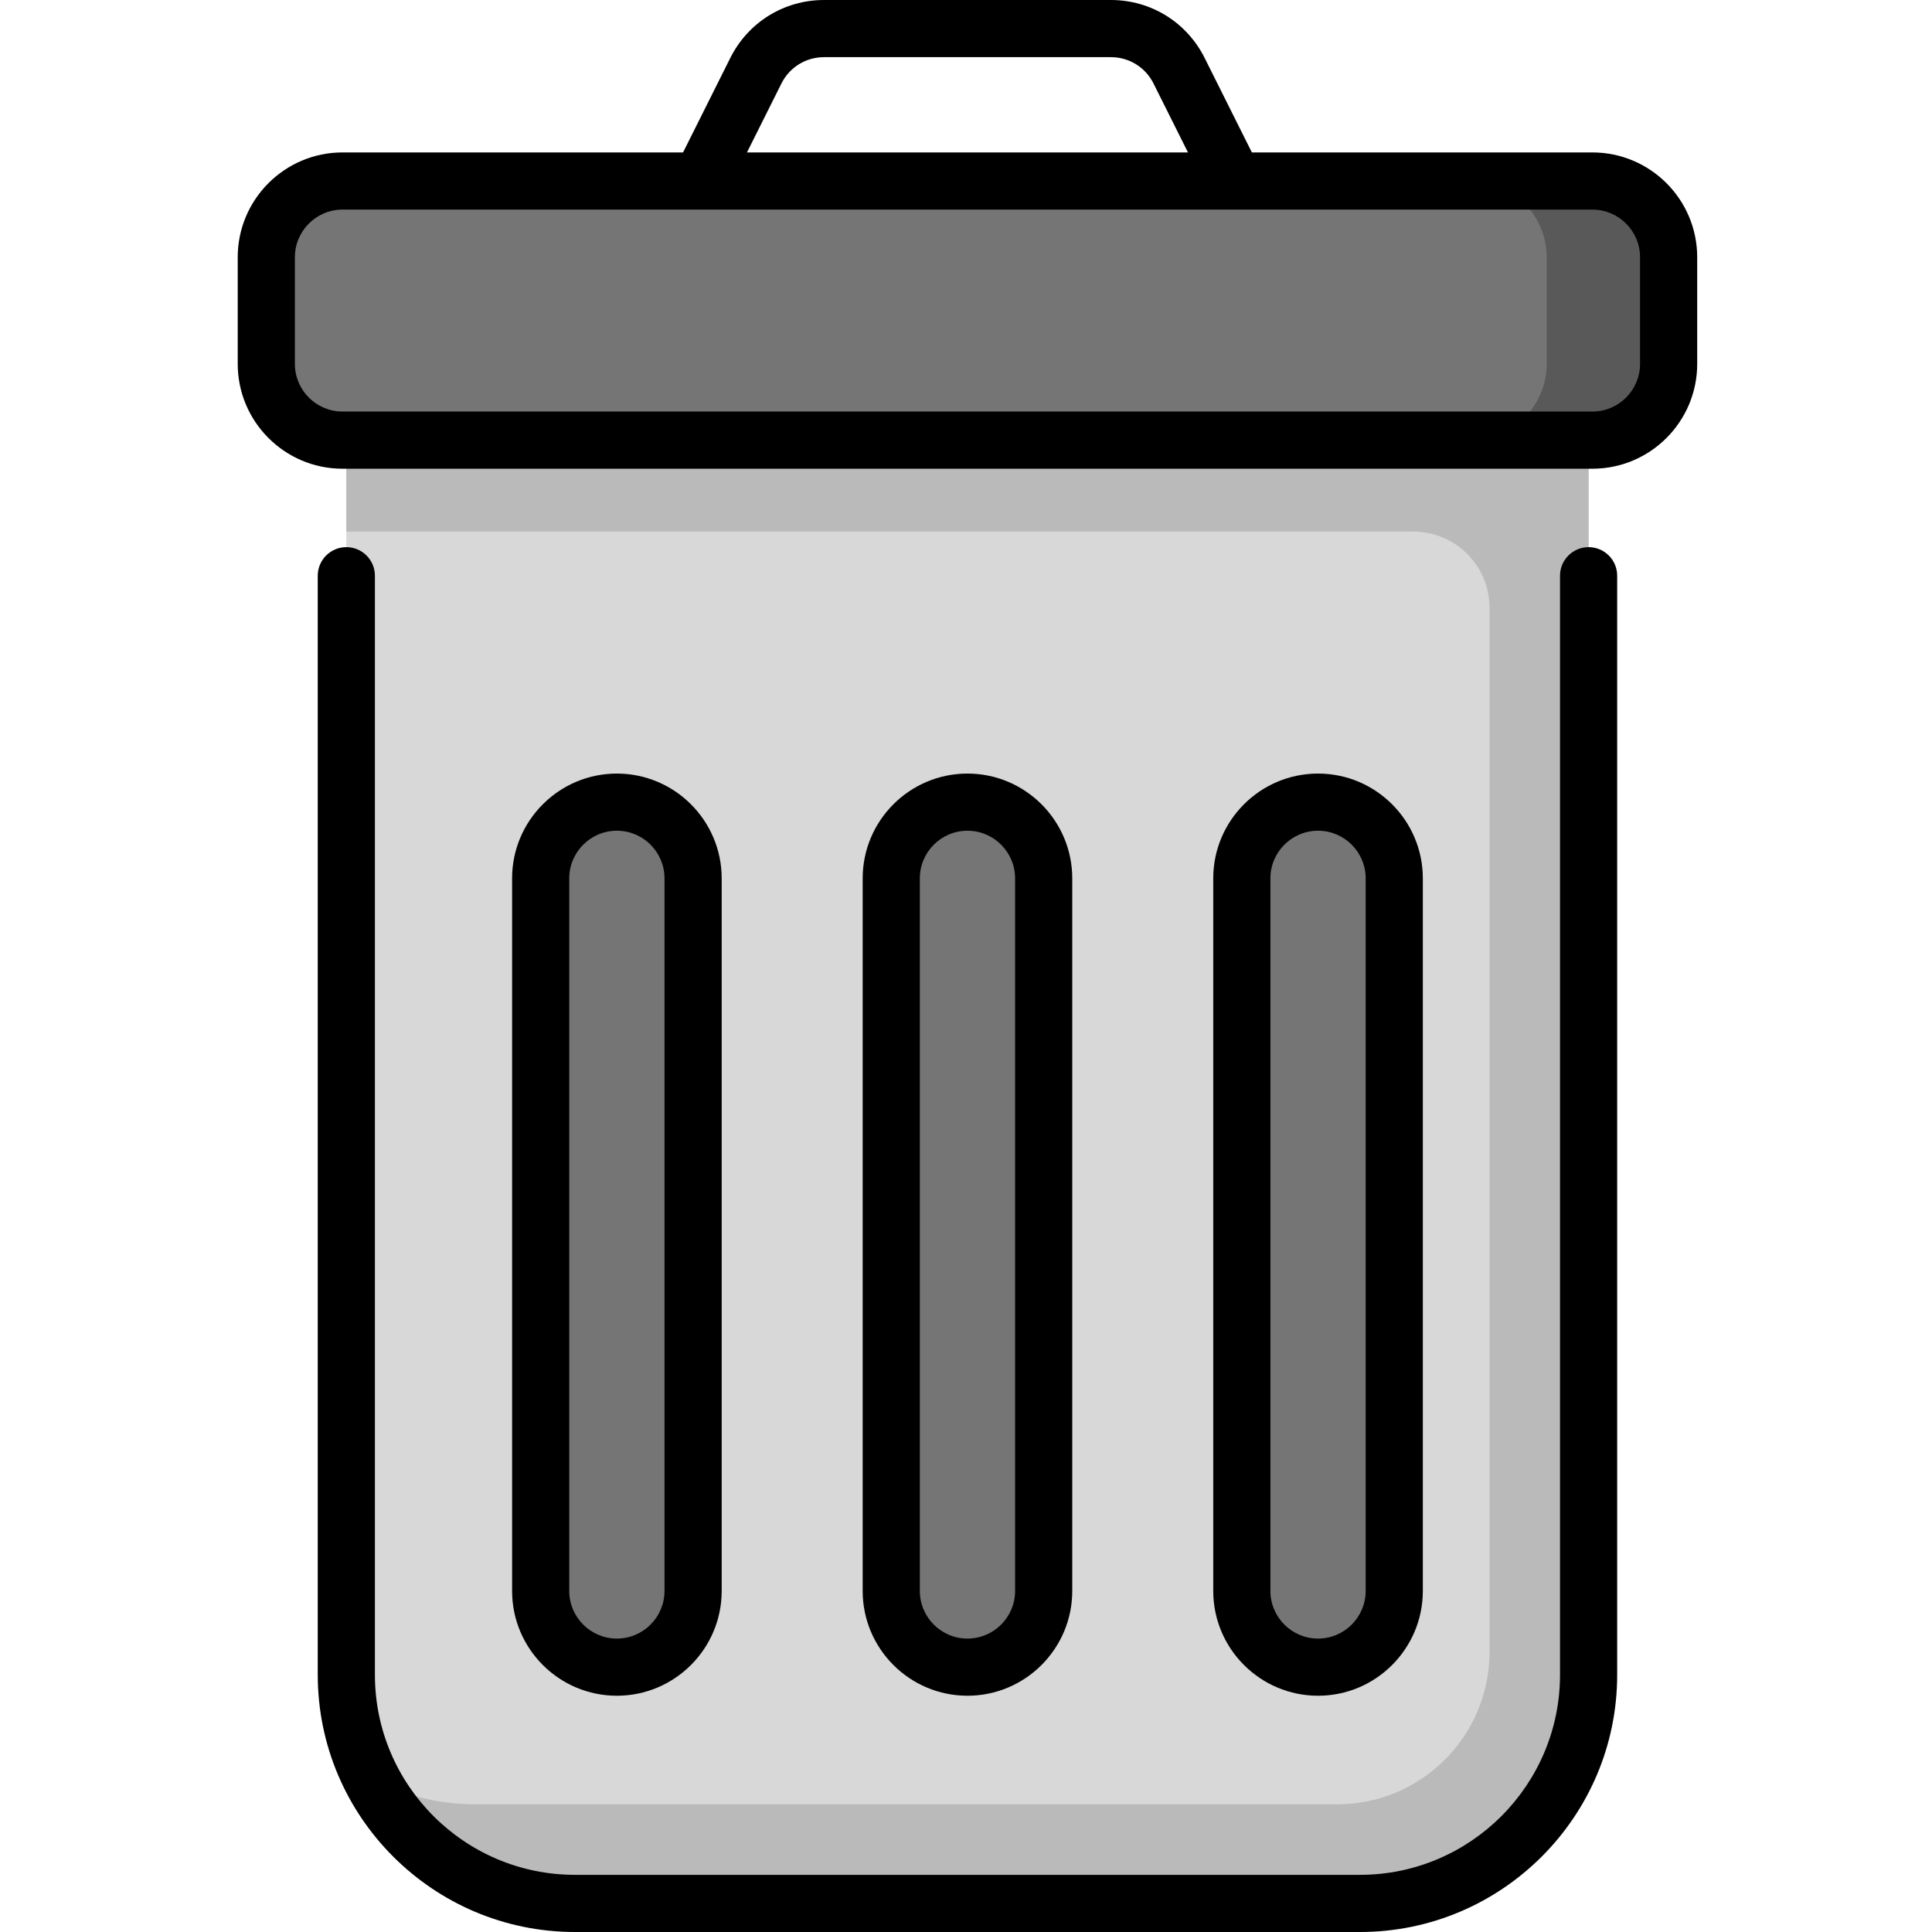
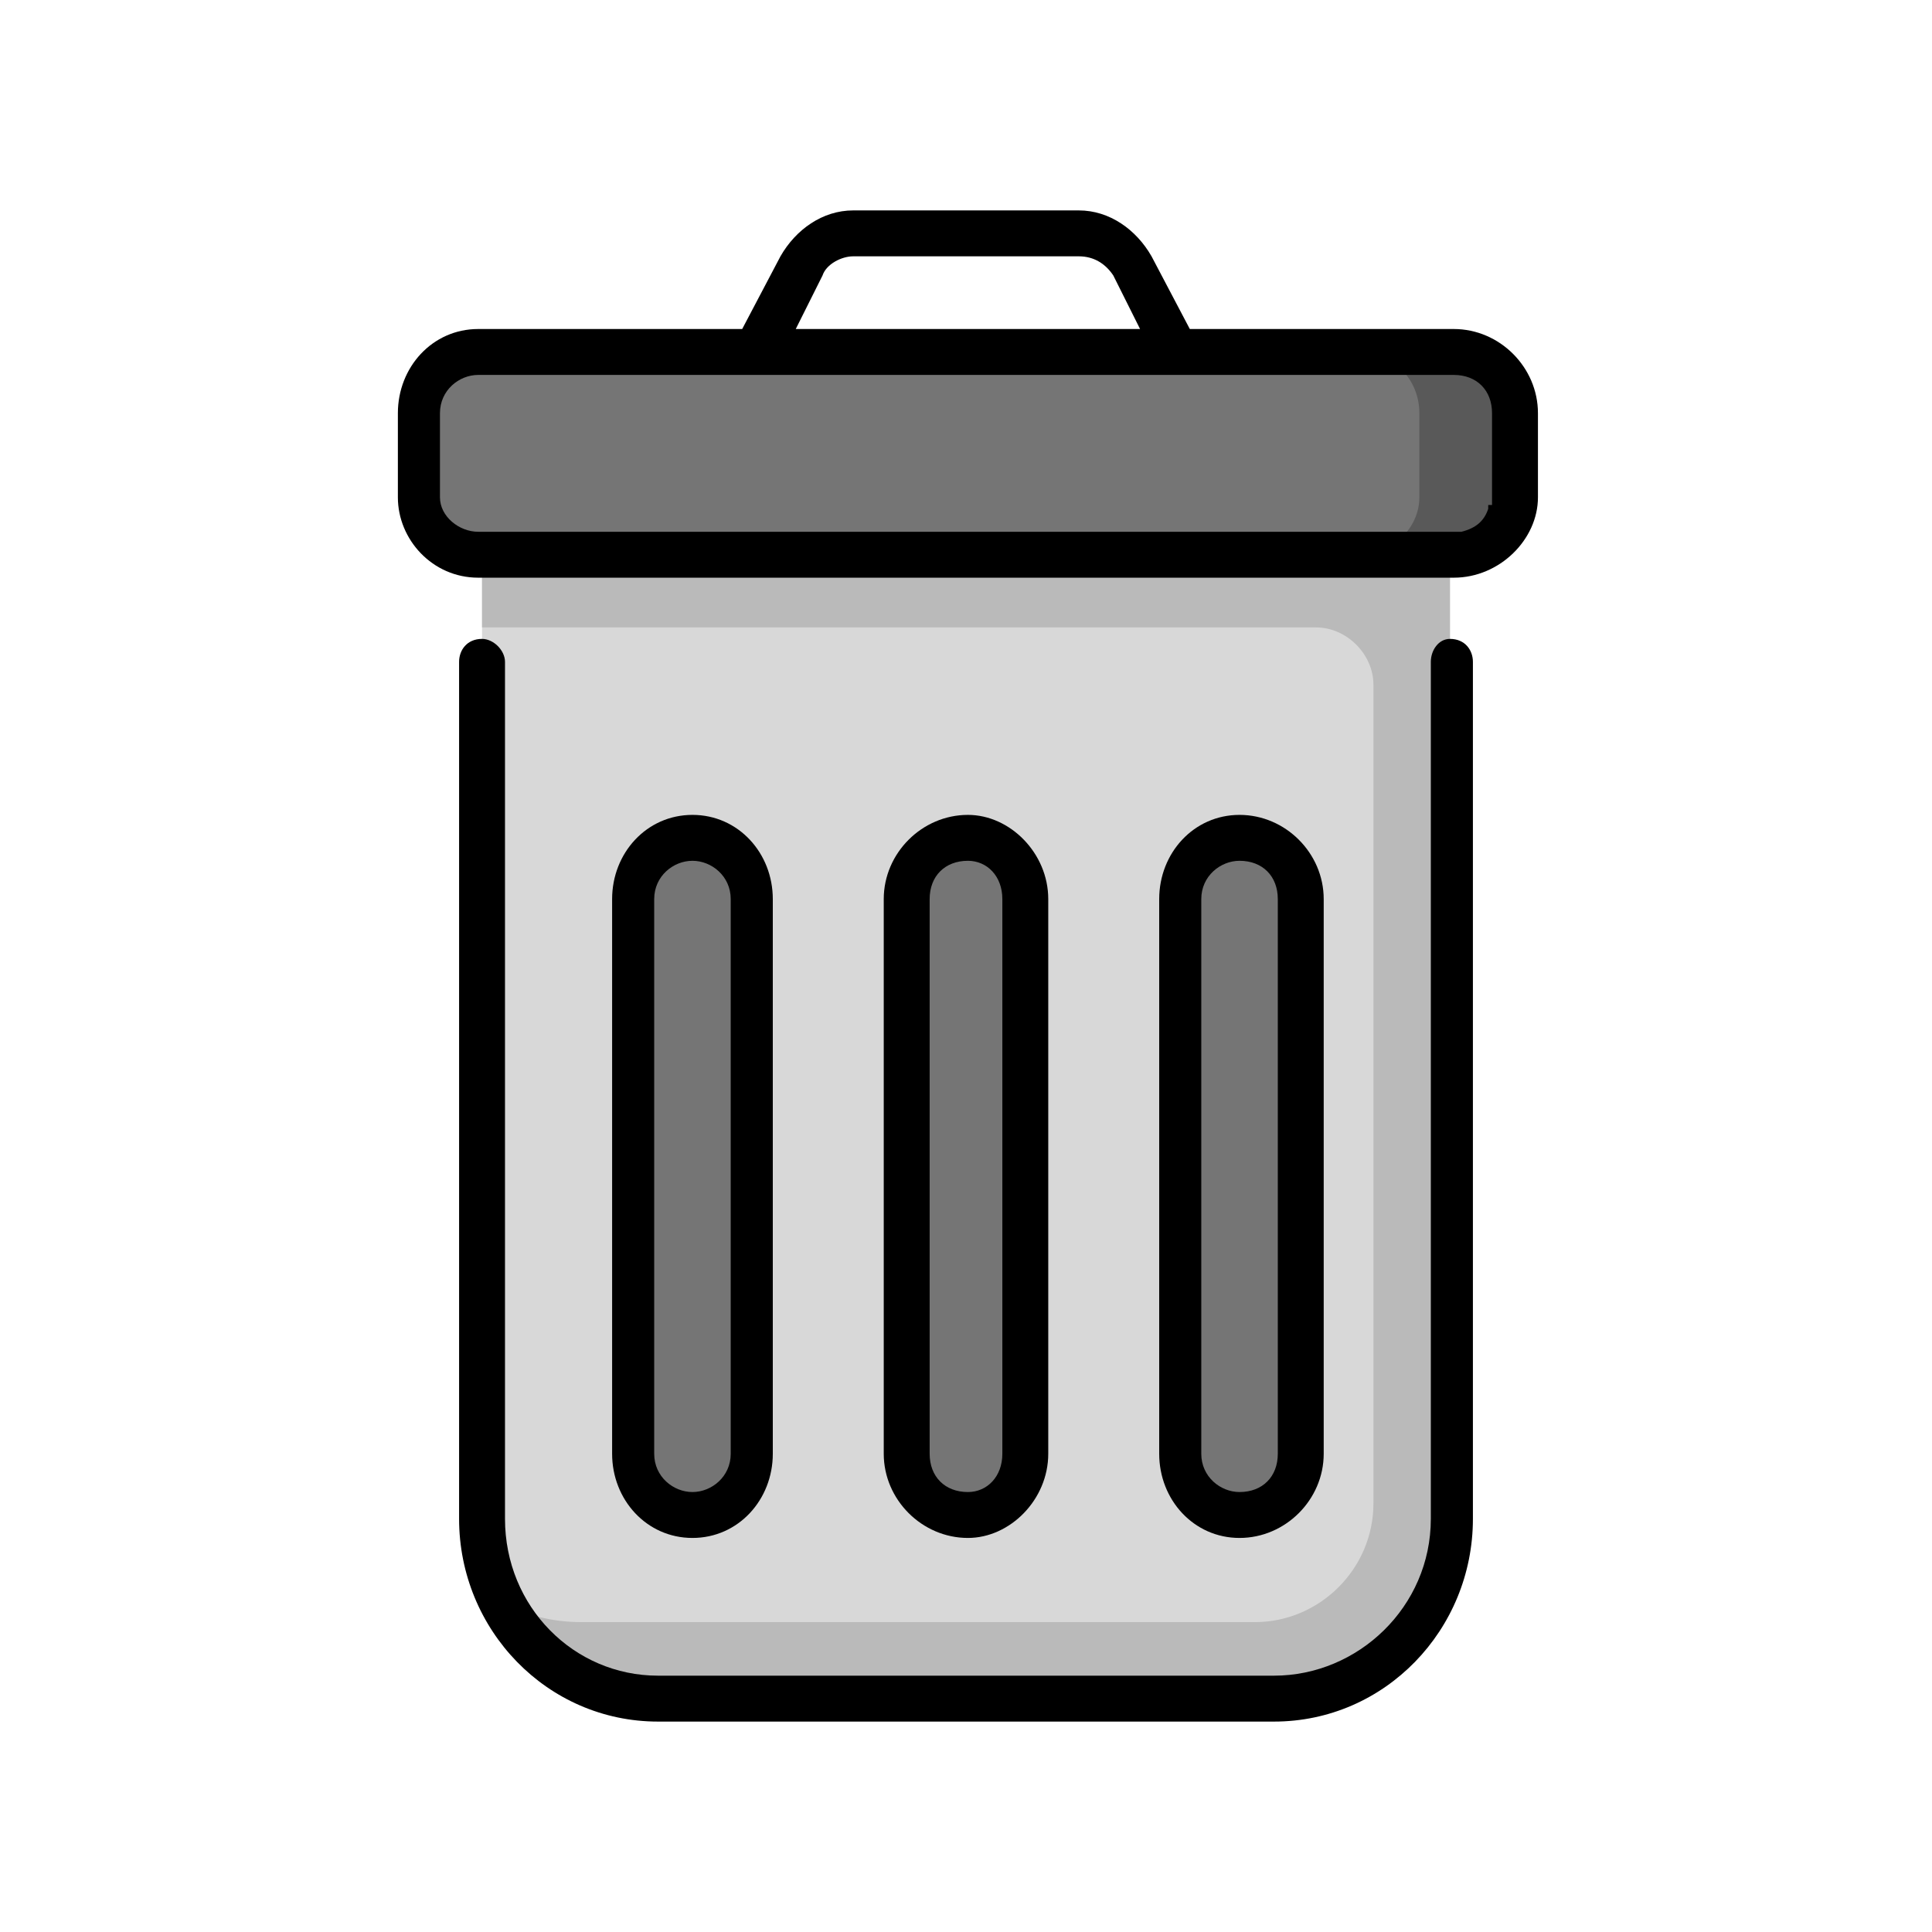
- <svg xmlns="http://www.w3.org/2000/svg" height="512pt" viewBox="-63 0 512 512" width="512pt">
-   <path d="m297.402 504.426h-208.031c-33.465 0-60.59-27.129-60.59-60.59v-327.195h329.215v327.195c0 33.461-27.129 60.59-60.594 60.59zm0 0" fill="#d8d8d8" />
-   <path d="m28.781 116.641v24.234h282.762c11.152 0 20.195 9.043 20.195 20.199v276.699c0 22.312-18.086 40.395-40.395 40.395h-228.227c-9.965 0-19.359-2.422-27.652-6.684 10.051 19.555 30.41 32.941 53.906 32.941h208.031c33.465 0 60.594-27.129 60.594-60.59v-327.195zm0 0" fill="#bababa" />
-   <path d="m359.004 116.641h-331.234c-11.152 0-20.195-9.043-20.195-20.199v-28.277c0-11.152 9.043-20.195 20.195-20.195h331.238c11.152 0 20.195 9.043 20.195 20.195v28.277c0 11.156-9.043 20.199-20.199 20.199zm0 0" fill="#757575" />
-   <path d="m359.004 47.969h-32.316c11.156 0 20.199 9.043 20.199 20.195v28.277c0 11.156-9.043 20.195-20.199 20.195h32.316c11.156 0 20.199-9.043 20.199-20.195v-28.277c0-11.152-9.043-20.195-20.199-20.195zm0 0" fill="#595959" />
-   <g fill="#757575">
-     <path d="m286.297 441.816c-11.156 0-20.199-9.043-20.199-20.199v-188.844c0-11.156 9.043-20.199 20.199-20.199 11.152 0 20.195 9.043 20.195 20.199v188.844c0 11.156-9.043 20.199-20.195 20.199zm0 0" />
-     <path d="m100.48 441.816c11.156 0 20.199-9.043 20.199-20.199v-188.844c0-11.156-9.043-20.199-20.199-20.199s-20.195 9.043-20.195 20.199v188.844c-.004 11.156 9.039 20.199 20.195 20.199zm0 0" />
-     <path d="m193.387 441.816c-11.152 0-20.195-9.043-20.195-20.199v-188.844c0-11.156 9.043-20.199 20.195-20.199 11.156 0 20.199 9.043 20.199 20.199v188.844c0 11.156-9.043 20.199-20.199 20.199zm0 0" />
+ <svg xmlns="http://www.w3.org/2000/svg" xml:space="preserve" width="1024px" height="1024px" version="1.1" style="shape-rendering:geometricPrecision; text-rendering:geometricPrecision; image-rendering:optimizeQuality; fill-rule:evenodd; clip-rule:evenodd" viewBox="0 0 505 505">
+   <defs>
+     <style type="text/css">
+    
+     .fil0 {fill:none}
+     .fil5 {fill:black}
+     .fil4 {fill:#595959}
+     .fil3 {fill:#757575}
+     .fil2 {fill:#BABABA}
+     .fil1 {fill:#D8D8D8}
+    
+   </style>
+   </defs>
+   <g id="Capa_x0020_1">
+     <rect class="fil0" width="505" height="505" />
+     <g id="_2514613577392">
+       <path class="fil1" d="M333 444l-161 0c-25,0 -46,-21 -46,-47l0 -252 253 0 0 252c0,26 -20,47 -46,47l0 0zm0 0z" />
+       <path class="fil2" d="M126 145l0 19 218 0c8,0 15,7 15,15l0 214c0,17 -14,31 -31,31l-176 0c-8,0 -15,-2 -21,-5 8,15 23,25 41,25l161 0c26,0 46,-21 46,-47l0 -252 -253 0zm0 0z" />
+       <path class="fil3" d="M380 145l-255 0c-9,0 -16,-7 -16,-15l0 -22c0,-9 7,-16 16,-16l255 0c9,0 16,7 16,16l0 22c0,8 -7,15 -16,15l0 0zm0 0z" />
+       <path class="fil4" d="M380 92l-25 0c9,0 16,7 16,16l0 22c0,8 -7,15 -16,15l25 0c9,0 16,-7 16,-15l0 -22c0,-9 -7,-16 -16,-16l0 0zm0 0z" />
+       <path class="fil3" d="M324 396c-8,0 -15,-7 -15,-16l0 -145c0,-9 7,-16 15,-16 9,0 16,7 16,16l0 145c0,9 -7,16 -16,16zm0 0z" />
+       <path class="fil3" d="M181 396c9,0 16,-7 16,-16l0 -145c0,-9 -7,-16 -16,-16 -9,0 -16,7 -16,16l0 145c0,9 7,16 16,16zm0 0z" />
+       <path class="fil3" d="M253 396c-9,0 -16,-7 -16,-16l0 -145c0,-9 7,-16 16,-16 8,0 15,7 15,16l0 145c0,9 -7,16 -15,16zm0 0z" />
+       <path class="fil5" d="M379 167c-3,0 -5,3 -5,6l0 224c0,23 -19,41 -41,41l-161 0c-22,0 -40,-18 -40,-41l0 -224c0,-3 -3,-6 -6,-6 -4,0 -6,3 -6,6l0 224c0,29 23,53 52,53l161 0c29,0 52,-24 52,-53l0 -224c0,-3 -2,-6 -6,-6zm0 0z" />
+       <path class="fil5" d="M380 86l-69 0 -10 -19c-4,-7 -11,-12 -19,-12l-59 0c-8,0 -15,5 -19,12l-10 19 -69 0c-12,0 -21,10 -21,22l0 22c0,11 9,21 21,21l255 0c12,0 22,-10 22,-21l0 -22c0,-12 -10,-22 -22,-22l0 0zm-165 -14c1,-3 5,-5 8,-5l59 0c4,0 7,2 9,5l7 14 -90 0 7 -14zm175 58c0,0 0,0 0,0 0,0 0,0 0,0 0,0 0,0 0,0l0 0c0,0 0,0 0,1 0,0 0,0 0,0l0 0c0,0 0,0 0,0 0,0 0,0 0,0l0 0c0,0 0,0 0,1l0 0c0,0 0,0 0,0l0 0c0,0 0,0 0,0l0 0c0,0 0,0 -1,0l0 0c0,1 0,1 0,1l0 0c-1,3 -3,5 -7,6 0,0 0,0 0,0l0 0c0,0 0,0 0,0l0 0c0,0 0,0 -1,0l0 0c0,0 0,0 0,0l0 0c0,0 0,0 0,0l0 0c0,0 0,0 0,0l0 0c0,0 0,0 -1,0l0 0c0,0 0,0 0,0l-28 0 -227 0c-5,0 -10,-4 -10,-9l0 -22c0,-6 5,-10 10,-10l-21 0 0 0c97,0 209,0 276,0 6,0 10,4 10,10l0 22z" />
+       <path class="fil5" d="M346 380l0 -145c0,-12 -10,-22 -22,-22 -12,0 -21,10 -21,22l0 145c0,12 9,22 21,22 12,0 22,-10 22,-22zm-32 0l0 -145c0,-6 5,-10 10,-10 6,0 10,4 10,10l0 145c0,6 -4,10 -10,10 -5,0 -10,-4 -10,-10zm0 0z" />
+       <path class="fil5" d="M202 380l0 -145c0,-12 -9,-22 -21,-22 -12,0 -21,10 -21,22l0 145c0,12 9,22 21,22 12,0 21,-10 21,-22zm-31 0l0 -145c0,-6 5,-10 10,-10 5,0 10,4 10,10l0 145c0,6 -5,10 -10,10 -5,0 -10,-4 -10,-10zm0 0z" />
+       <path class="fil5" d="M274 380l0 -145c0,-12 -10,-22 -21,-22 -12,0 -22,10 -22,22l0 145c0,12 10,22 22,22 11,0 21,-10 21,-22zm-31 0l0 -145c0,-6 4,-10 10,-10 5,0 9,4 9,10l0 145c0,6 -4,10 -9,10 -6,0 -10,-4 -10,-10zm0 0z" />
+     </g>
  </g>
-   <path d="m357.996 145c-4.184 0-7.574 3.391-7.574 7.574v291.262c0 29.234-23.785 53.016-53.02 53.016h-208.031c-29.234 0-53.016-23.781-53.016-53.016v-291.262c0-4.184-3.391-7.574-7.574-7.574s-7.574 3.391-7.574 7.574v291.262c0 37.586 30.578 68.164 68.164 68.164h208.031c37.59 0 68.168-30.578 68.168-68.164v-291.262c0-4.184-3.391-7.574-7.574-7.574zm0 0" />
-   <path d="m359.004 40.395h-90.246l-12.52-25.043c-4.734-9.469-14.254-15.352-24.84-15.352h-76.02c-10.59 0-20.105 5.883-24.84 15.352l-12.52 25.043h-90.25c-15.312 0-27.77 12.457-27.77 27.77v28.277c0 15.312 12.457 27.773 27.77 27.773h331.238c15.312 0 27.77-12.461 27.77-27.773v-28.277c0-15.312-12.461-27.77-27.773-27.77zm-214.918-18.27c2.152-4.305 6.48-6.977 11.293-6.977h76.02c4.812 0 9.141 2.672 11.293 6.977l9.133 18.27h-116.871zm227.543 74.316c0 6.961-5.664 12.625-12.621 12.625h-331.238c-6.961 0-12.621-5.664-12.621-12.625v-28.277c0-6.961 5.664-12.621 12.621-12.621h236.293.023.023 94.898c6.961 0 12.621 5.664 12.621 12.621zm0 0" />
-   <path d="m314.066 421.617v-188.844c0-15.312-12.457-27.77-27.77-27.77-15.316 0-27.773 12.457-27.773 27.77v188.844c0 15.312 12.457 27.77 27.773 27.77 15.312.004 27.77-12.457 27.77-27.77zm-40.395 0v-188.844c0-6.961 5.664-12.625 12.625-12.625s12.621 5.664 12.621 12.625v188.844c0 6.961-5.664 12.621-12.621 12.621-6.961.004-12.625-5.66-12.625-12.621zm0 0" />
-   <path d="m128.254 421.617v-188.844c0-15.312-12.461-27.77-27.773-27.77s-27.77 12.457-27.77 27.77v188.844c0 15.312 12.457 27.77 27.77 27.77s27.773-12.457 27.773-27.77zm-40.398 0v-188.844c0-6.961 5.664-12.625 12.625-12.625 6.961 0 12.621 5.664 12.621 12.625v188.844c0 6.961-5.66 12.621-12.621 12.621-6.961.004-12.625-5.66-12.625-12.621zm0 0" />
-   <path d="m221.16 421.617v-188.844c0-15.312-12.461-27.77-27.773-27.77s-27.77 12.457-27.77 27.77v188.844c0 15.312 12.457 27.77 27.77 27.77s27.773-12.457 27.773-27.77zm-40.395 0v-188.844c0-6.961 5.664-12.625 12.621-12.625 6.961 0 12.625 5.664 12.625 12.625v188.844c0 6.961-5.664 12.621-12.625 12.621-6.961.004-12.621-5.66-12.621-12.621zm0 0" />
</svg>
